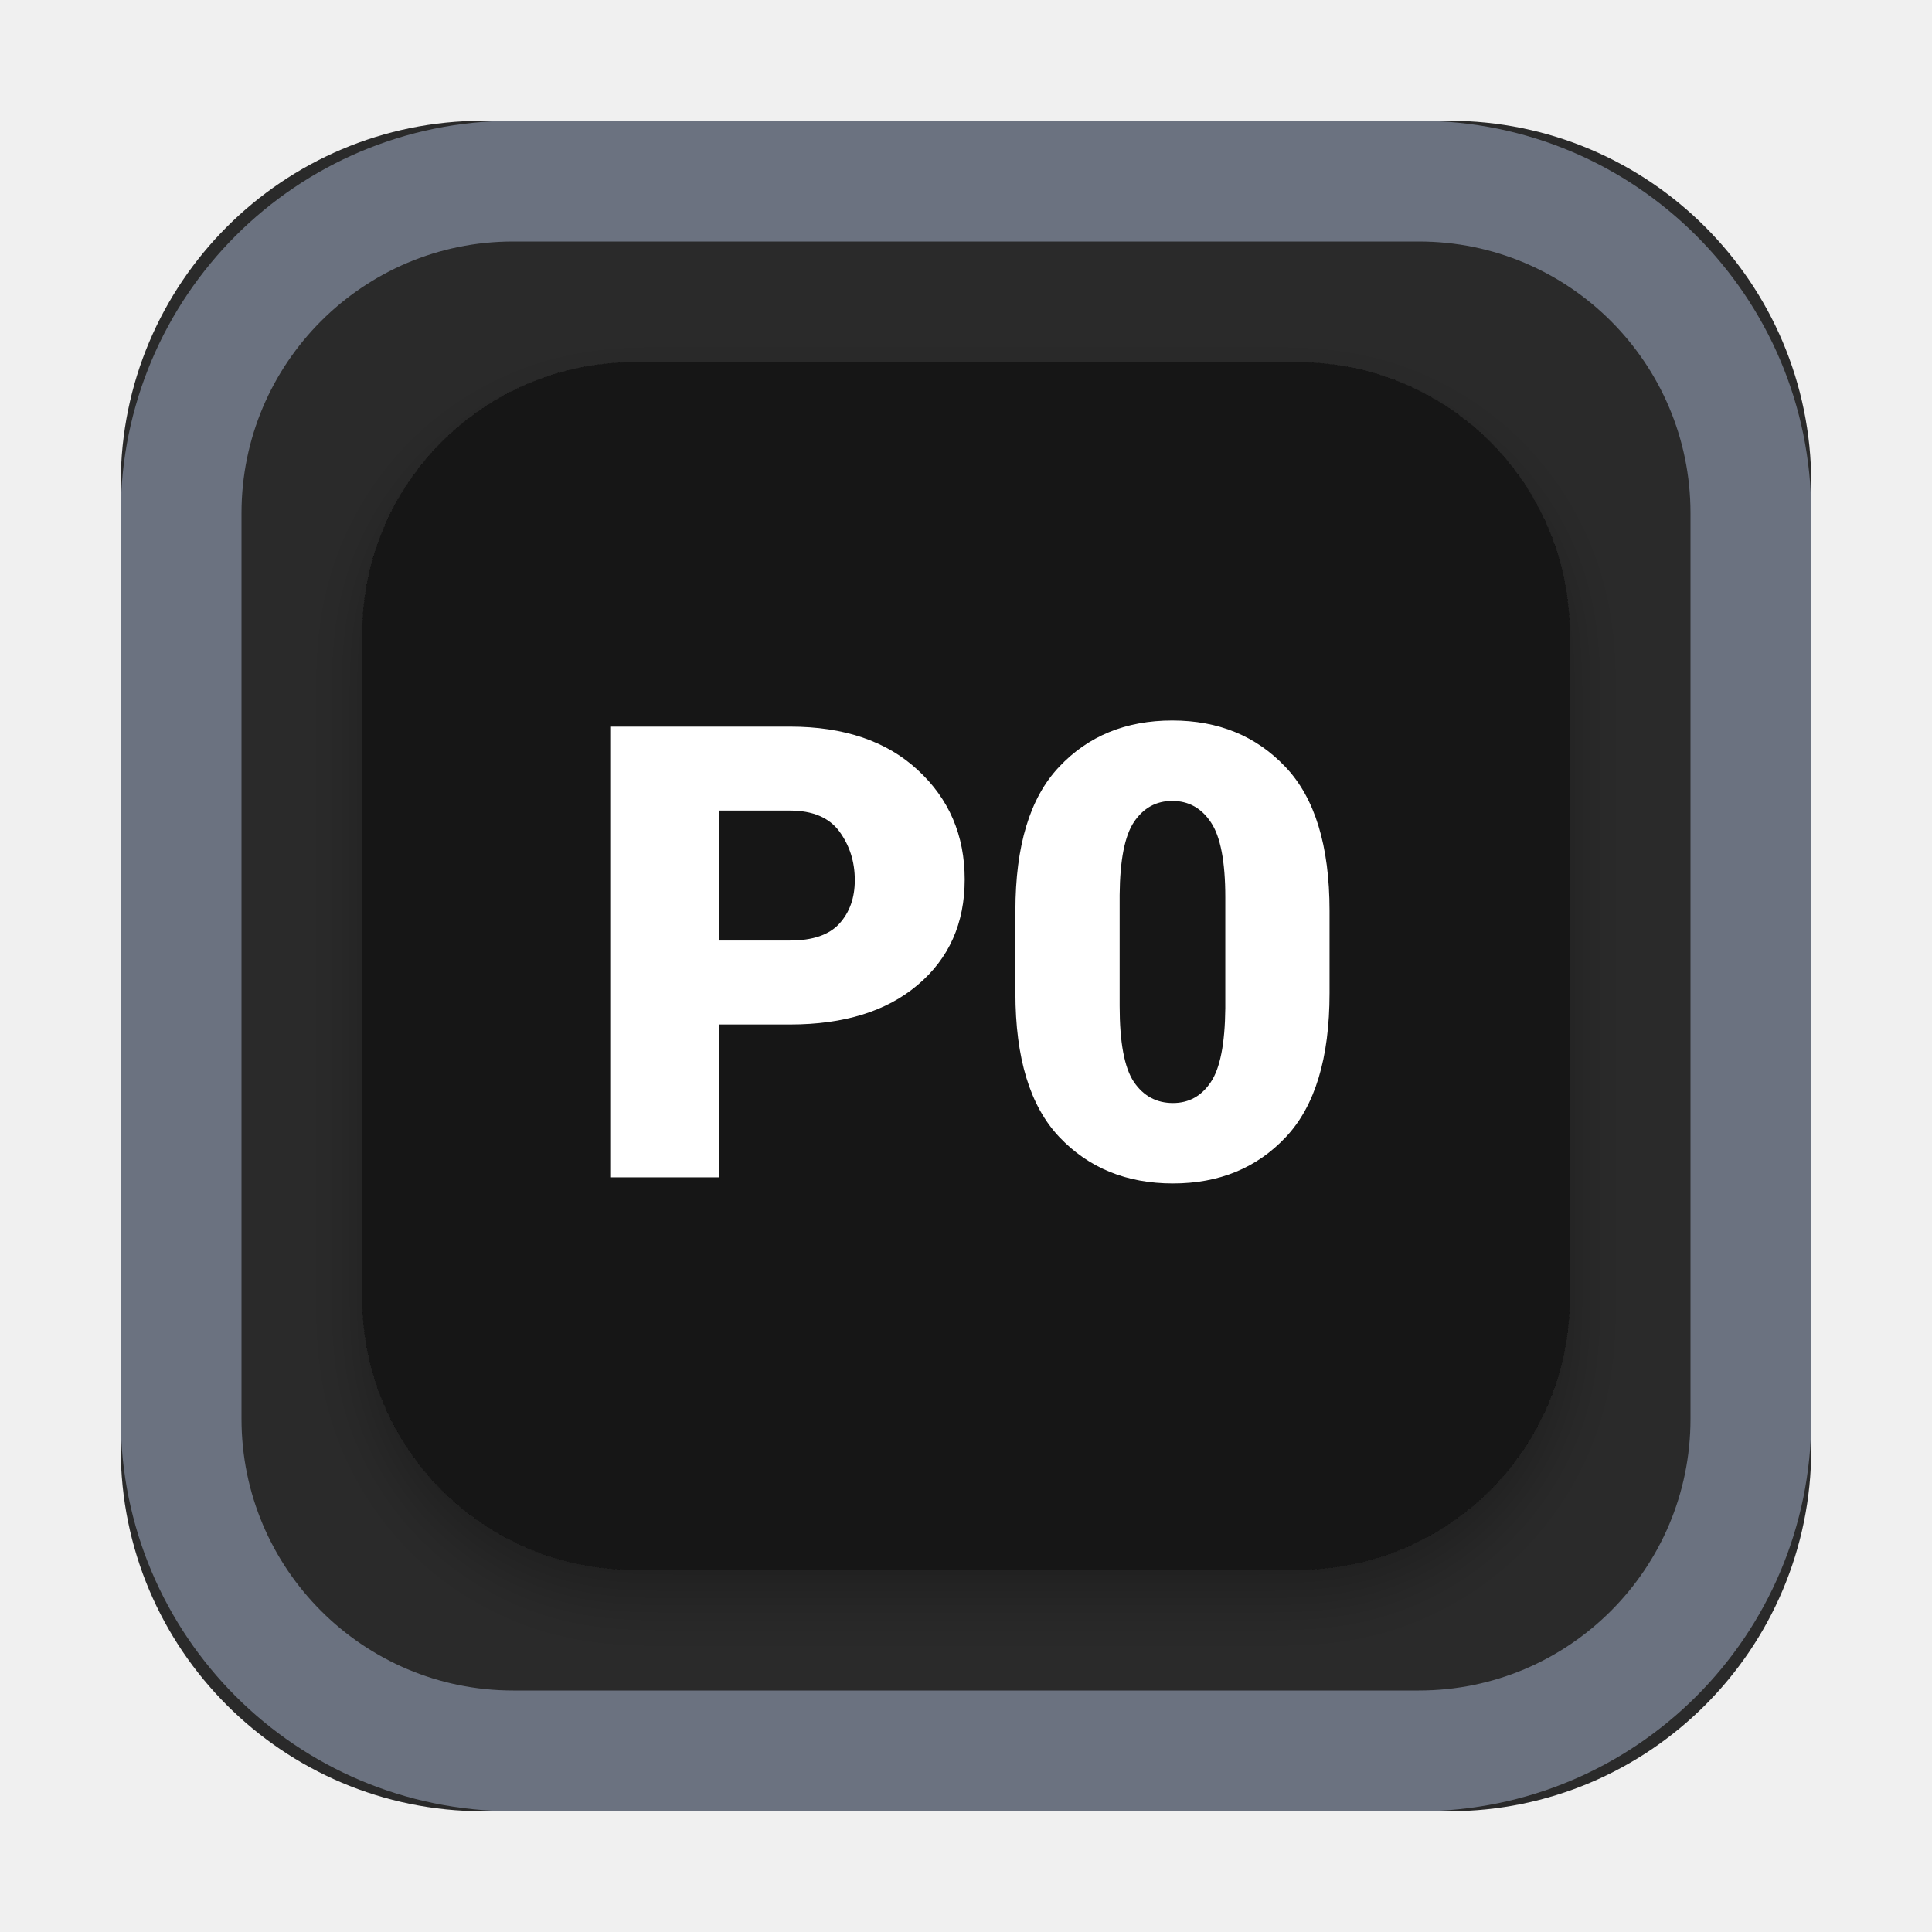
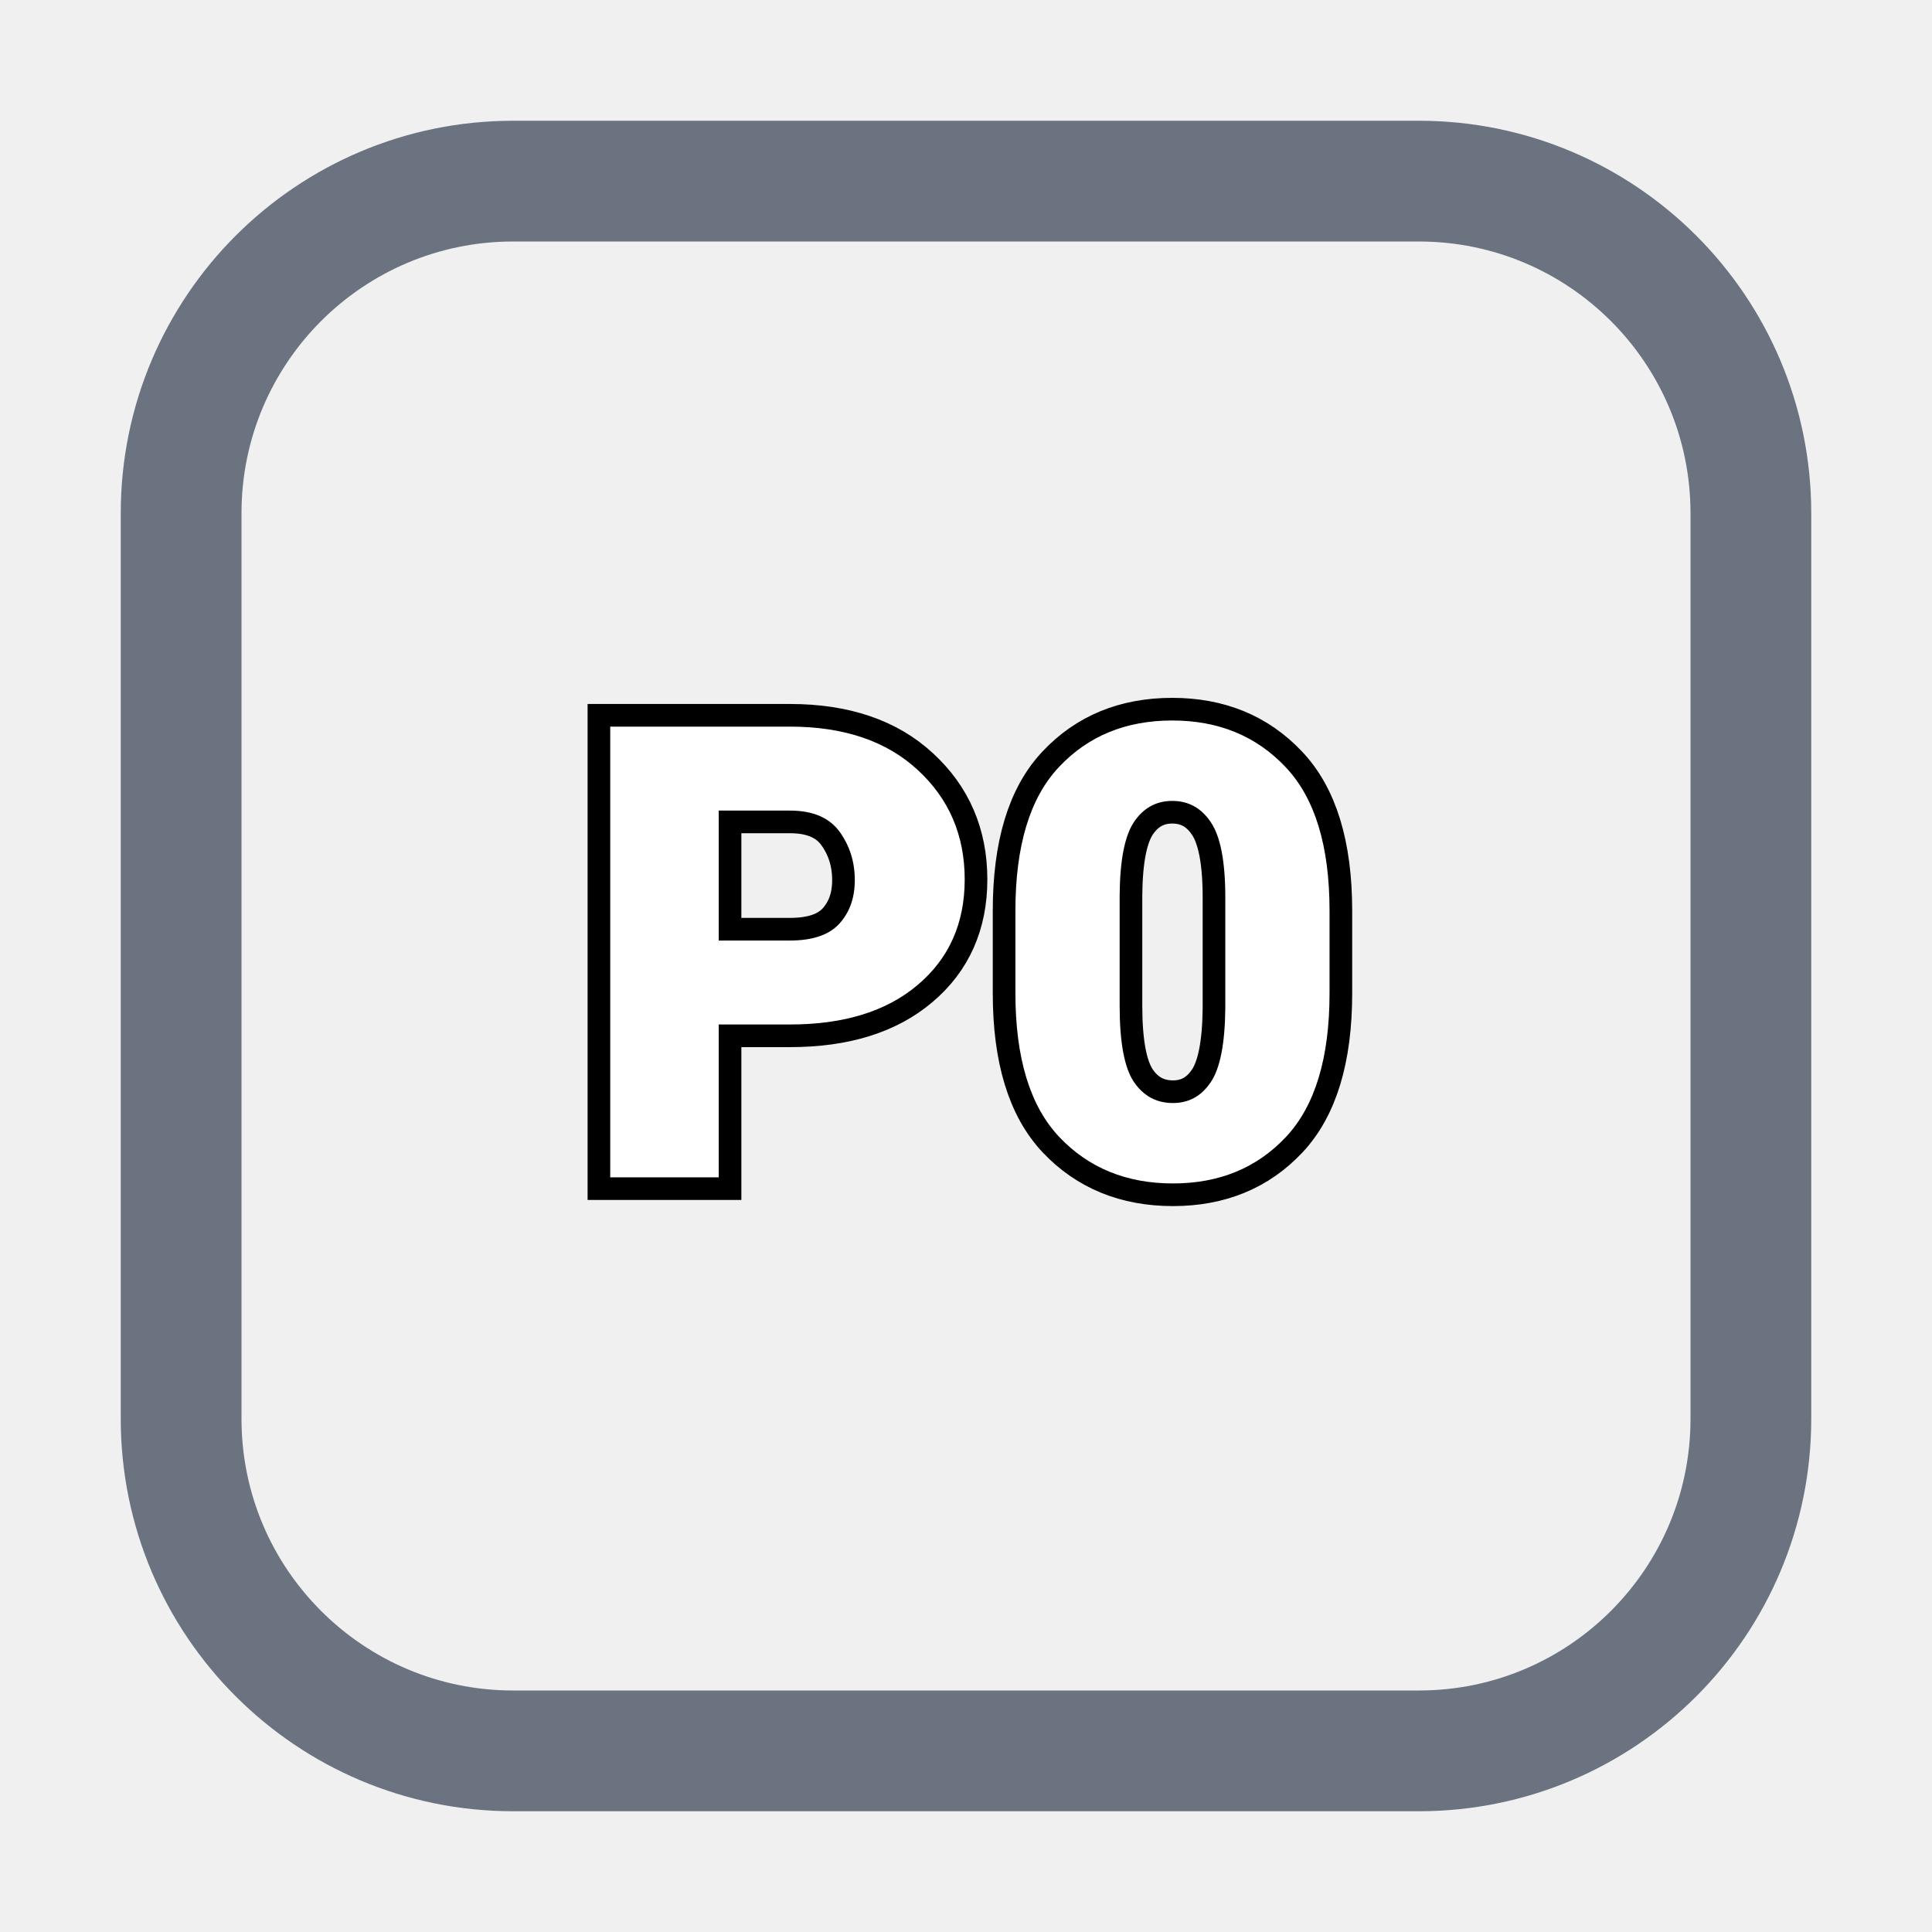
<svg xmlns="http://www.w3.org/2000/svg" width="128" height="128" viewBox="0 0 128 128">
  <defs>
    <filter id="shadow" x="-20%" y="-20%" width="140%" height="140%">
      <feDropShadow dx="0" dy="2" stdDeviation="2" flood-color="#000" flood-opacity="0.25" />
    </filter>
  </defs>
-   <rect x="8" y="8" width="112" height="112" rx="24" fill="#2A2A2A" />
+   <rect x="8" y="8" width="112" height="112" rx="24" fill="none" />
  <rect x="12" y="12" width="104" height="104" rx="22" fill="none" stroke="#6B7280" stroke-width="8" />
-   <rect x="24" y="24" width="80" height="80" rx="18" fill="#121212" filter="url(#shadow)" />
-   <text x="64" y="78" text-anchor="middle" font-family="ui-sans-serif, system-ui, -apple-system, Segoe UI, Roboto, Helvetica, Arial" font-weight="800" font-size="42" fill="#FFFFFF">P0</text>
+   <rect x="24" y="24" width="80" height="80" rx="18" fill="none" />
+   <text x="64" y="78" text-anchor="middle" font-family="ui-sans-serif, system-ui, -apple-system, Segoe UI, Roboto, Helvetica, Arial" font-weight="800" font-size="42" fill="#FFFFFF" stroke="#000000" stroke-width="3" paint-order="stroke fill">P0</text>
</svg>
